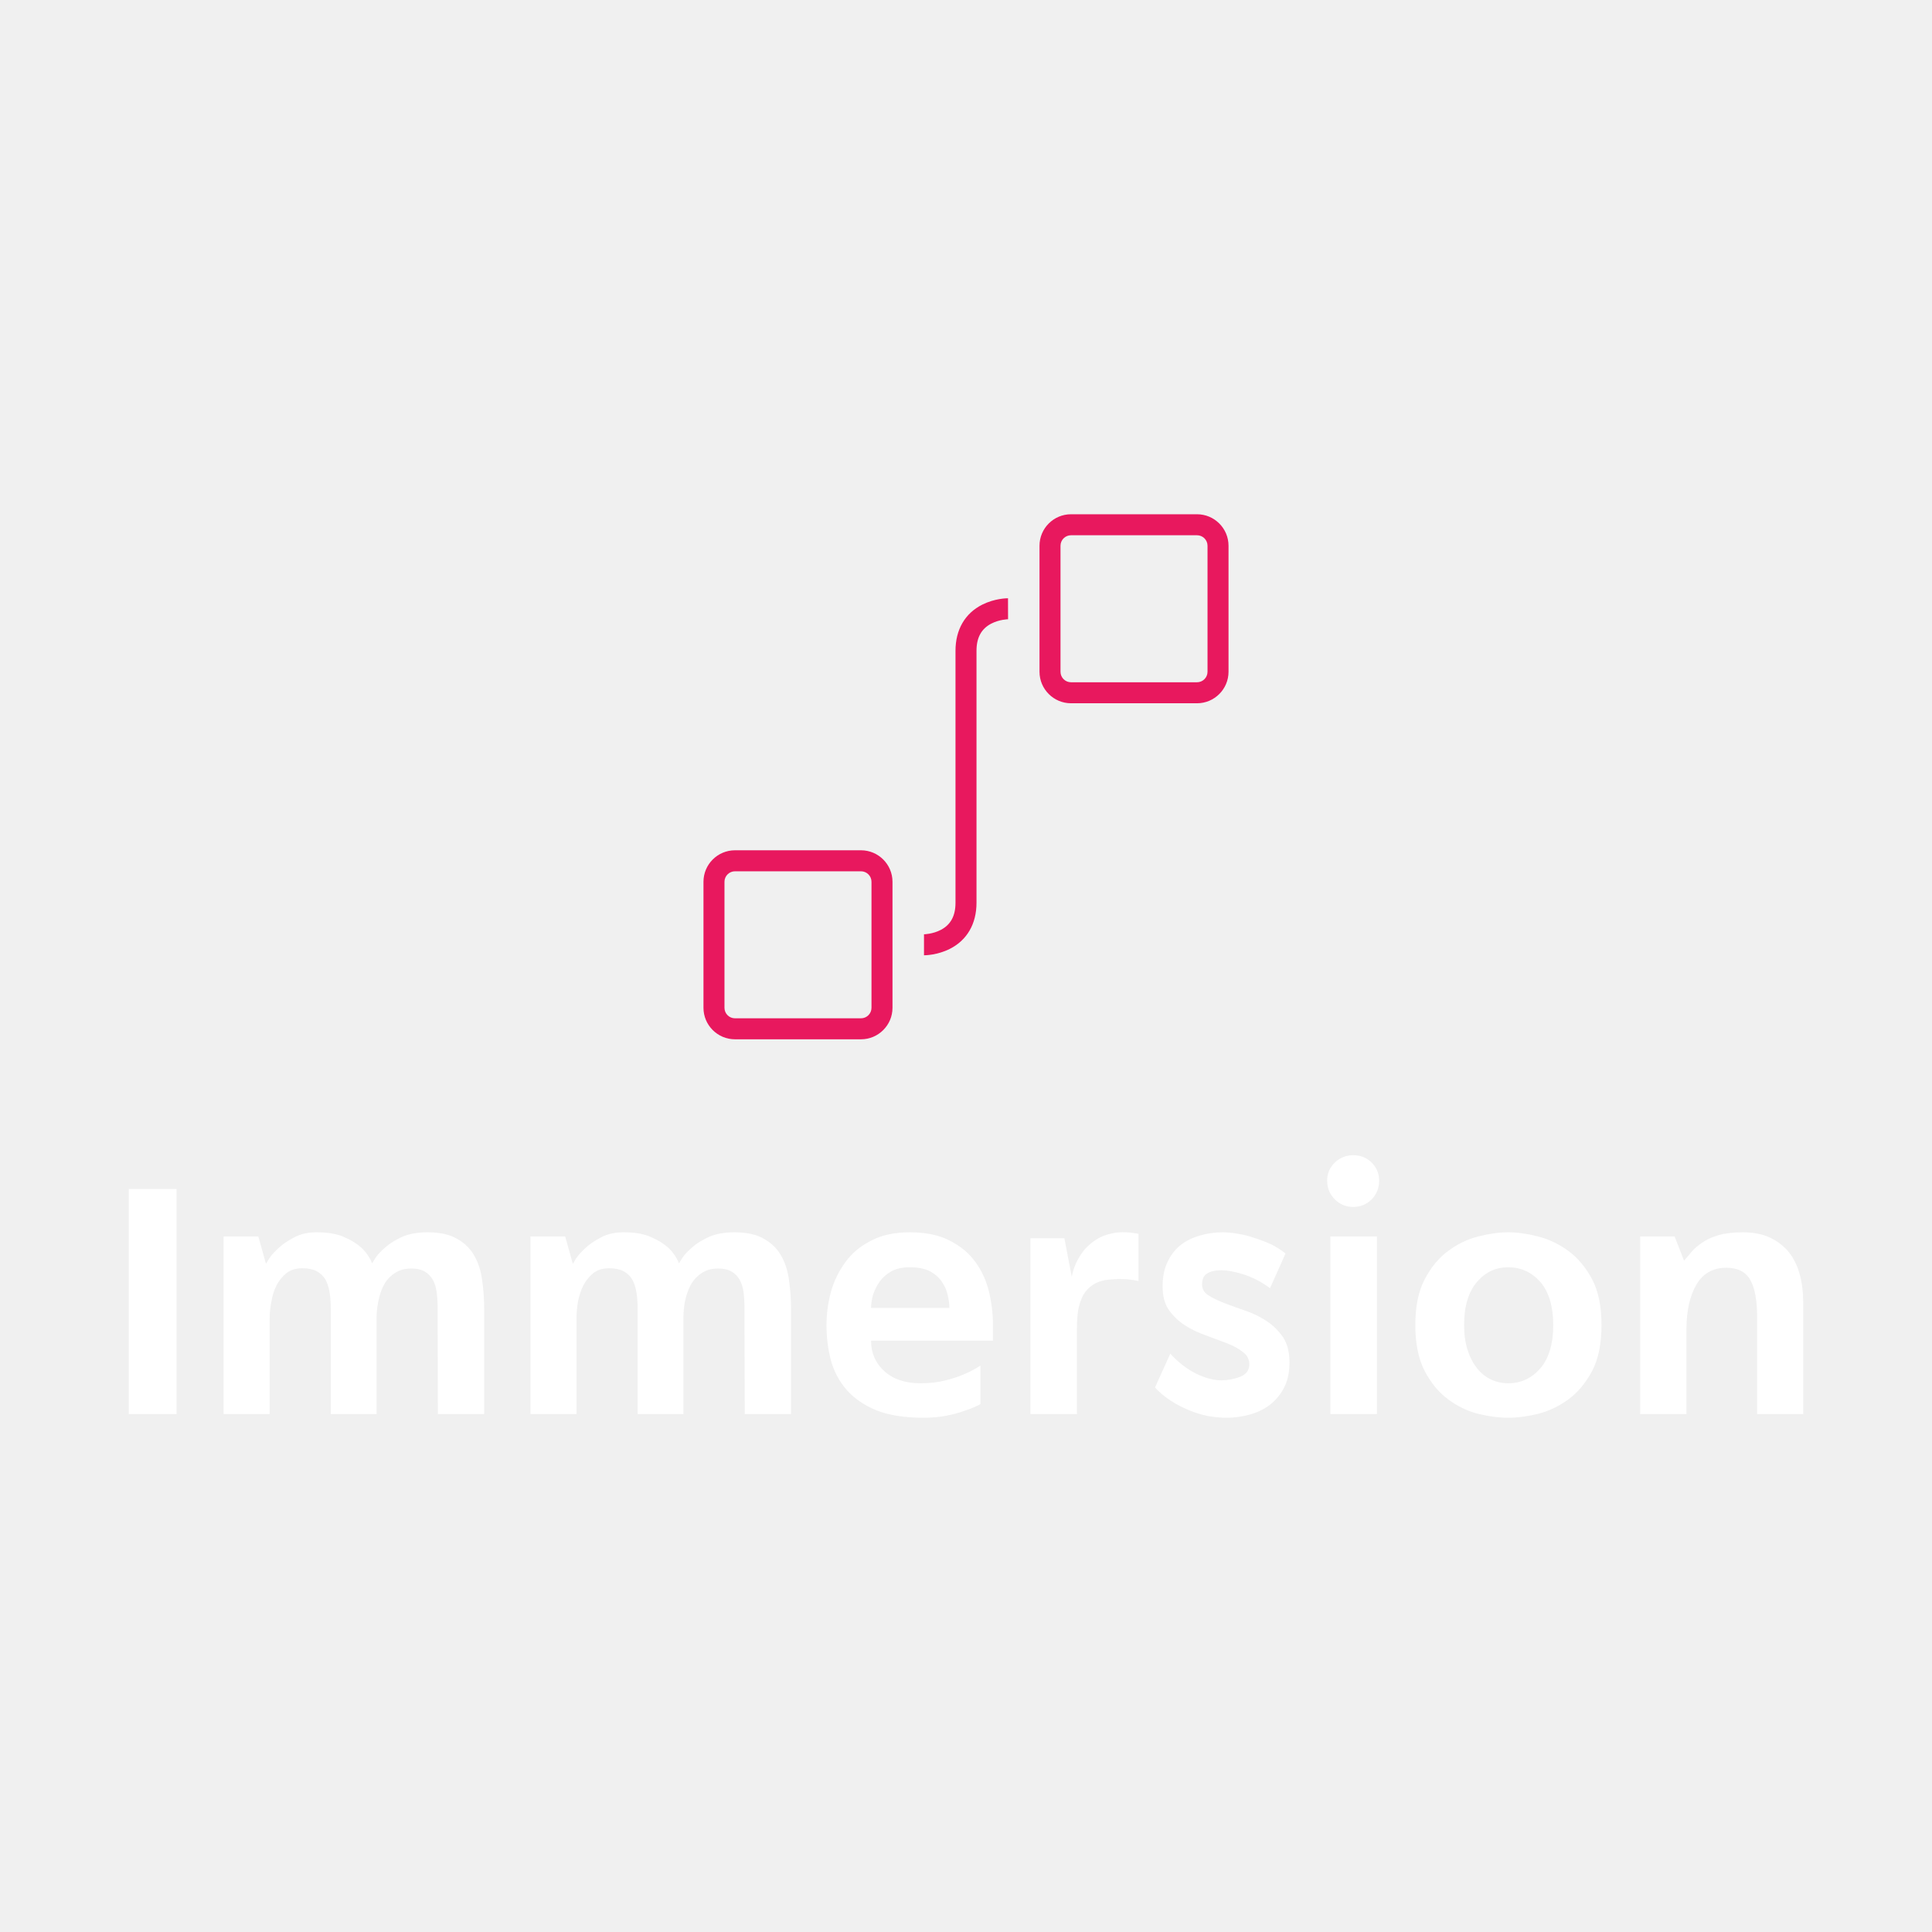
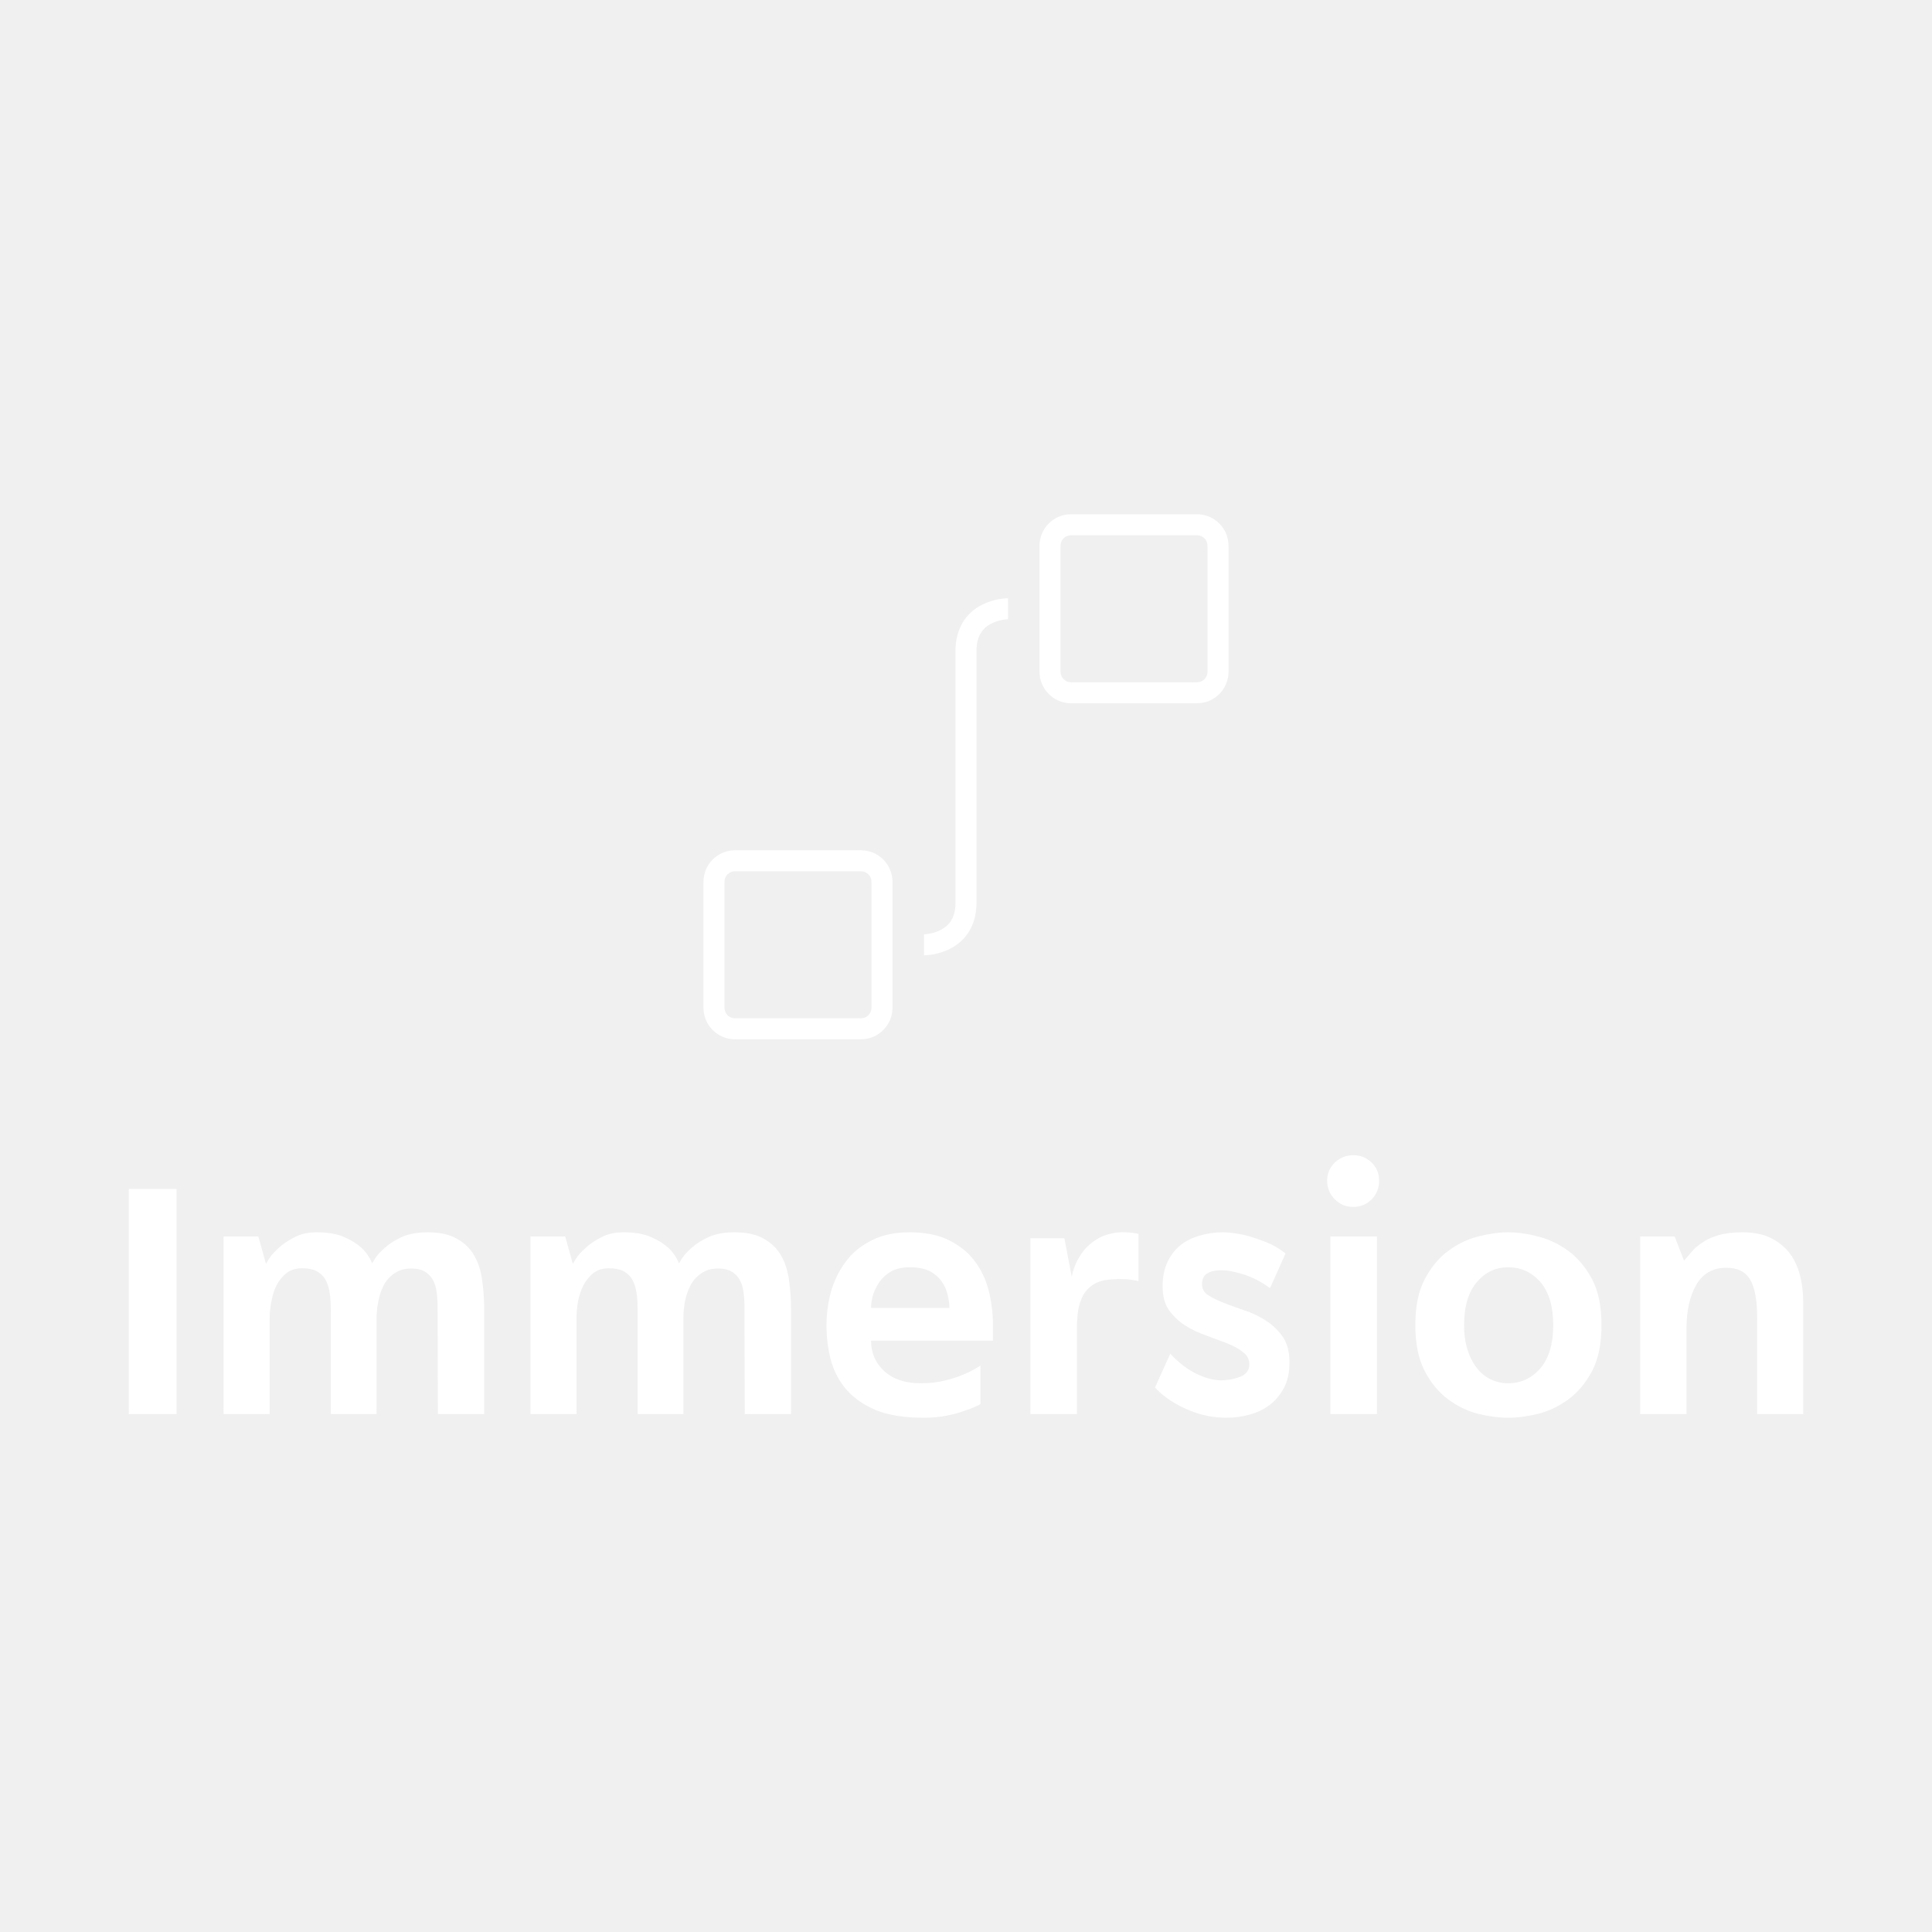
<svg xmlns="http://www.w3.org/2000/svg" data-v-fde0c5aa="" viewBox="0 0 300 300" class="iconAbove">
-   <g data-v-fde0c5aa="" id="16807ae7-3d20-4fef-b204-a6616512149c" fill="#FFFFFF" transform="matrix(3.824092,0,0,3.824092,16.29063,179.4207)">
+   <g data-v-fde0c5aa="" id="6e6d8bc6-23d6-4724-b97e-fc212bca0233" fill="#ffffff" transform="matrix(3.824092,0,0,3.824092,16.29063,179.4207)">
    <path d="M0.97 1.36L2.91 1.36L2.91 10.50L0.97 10.50L0.97 1.36ZM13.10 3.12L13.10 3.12Q13.86 3.12 14.31 3.39Q14.77 3.65 15.01 4.09Q15.25 4.52 15.32 5.08Q15.40 5.64 15.40 6.24L15.40 6.24L15.40 10.50L13.52 10.50L13.52 10.49L13.51 6.19Q13.51 5.84 13.47 5.54Q13.43 5.25 13.31 5.04Q13.19 4.83 12.98 4.71Q12.77 4.59 12.45 4.59L12.45 4.59Q12.03 4.59 11.75 4.79Q11.47 4.98 11.31 5.29Q11.16 5.59 11.10 5.94Q11.03 6.29 11.03 6.59L11.03 6.59L11.03 10.50L9.18 10.50L9.18 10.49L9.17 10.49L9.17 6.19Q9.17 5.84 9.12 5.54Q9.07 5.25 8.95 5.03Q8.82 4.82 8.60 4.70Q8.37 4.58 8.02 4.58L8.02 4.58Q7.63 4.58 7.38 4.77Q7.13 4.97 6.97 5.27Q6.82 5.57 6.76 5.93Q6.69 6.29 6.69 6.59L6.69 6.59L6.69 10.50L4.82 10.50L4.82 3.29L6.23 3.29L6.54 4.40Q6.54 4.40 6.66 4.20Q6.79 4.00 7.04 3.77Q7.29 3.53 7.68 3.33Q8.06 3.12 8.60 3.12L8.60 3.12Q9.30 3.12 9.73 3.32Q10.16 3.51 10.42 3.75L10.42 3.75Q10.71 4.03 10.85 4.38L10.85 4.38Q10.88 4.34 11.00 4.14Q11.13 3.95 11.40 3.72Q11.66 3.49 12.08 3.30Q12.50 3.12 13.10 3.12ZM25.56 3.12L25.56 3.12Q26.32 3.12 26.77 3.39Q27.23 3.65 27.47 4.09Q27.71 4.52 27.78 5.08Q27.86 5.64 27.86 6.24L27.86 6.24L27.86 10.50L25.98 10.50L25.98 10.49L25.97 6.19Q25.97 5.84 25.93 5.54Q25.89 5.25 25.77 5.04Q25.65 4.83 25.44 4.71Q25.23 4.59 24.91 4.59L24.91 4.59Q24.49 4.59 24.21 4.79Q23.93 4.98 23.77 5.29Q23.62 5.59 23.55 5.94Q23.49 6.29 23.49 6.59L23.49 6.59L23.49 10.50L21.64 10.50L21.64 10.49L21.63 10.49L21.63 6.19Q21.63 5.84 21.58 5.54Q21.53 5.25 21.41 5.03Q21.28 4.82 21.06 4.70Q20.83 4.58 20.48 4.58L20.48 4.58Q20.09 4.58 19.84 4.77Q19.59 4.97 19.43 5.27Q19.28 5.57 19.21 5.93Q19.15 6.29 19.15 6.59L19.15 6.59L19.15 10.50L17.28 10.50L17.28 3.29L18.69 3.29L19.00 4.40Q19.00 4.40 19.12 4.20Q19.25 4.00 19.50 3.77Q19.75 3.53 20.14 3.33Q20.52 3.12 21.06 3.12L21.06 3.12Q21.76 3.12 22.19 3.32Q22.62 3.51 22.88 3.75L22.88 3.75Q23.17 4.03 23.31 4.38L23.31 4.38Q23.34 4.34 23.46 4.14Q23.59 3.95 23.86 3.72Q24.12 3.49 24.54 3.30Q24.96 3.12 25.56 3.12ZM33.25 10.65L33.25 10.65Q32.09 10.65 31.33 10.35Q30.58 10.04 30.12 9.52Q29.67 9.00 29.48 8.32Q29.30 7.64 29.30 6.89L29.30 6.89Q29.30 6.22 29.48 5.54Q29.67 4.87 30.07 4.33Q30.46 3.79 31.11 3.46Q31.75 3.12 32.68 3.12L32.68 3.12Q33.66 3.12 34.31 3.46Q34.96 3.79 35.35 4.33Q35.74 4.87 35.90 5.54Q36.06 6.22 36.06 6.89L36.06 6.89L36.06 7.52L31.11 7.52Q31.11 8.27 31.65 8.76Q32.19 9.25 33.12 9.25L33.12 9.25Q33.66 9.25 34.10 9.14Q34.55 9.03 34.87 8.89L34.87 8.89Q35.24 8.74 35.55 8.53L35.55 8.53L35.55 10.09Q35.55 10.11 35.36 10.19Q35.18 10.28 34.87 10.38Q34.57 10.49 34.15 10.57Q33.73 10.65 33.25 10.65ZM31.11 6.19L34.29 6.19Q34.29 5.95 34.22 5.66Q34.16 5.38 33.98 5.12Q33.81 4.87 33.50 4.70Q33.18 4.54 32.68 4.54L32.68 4.54Q32.24 4.54 31.94 4.70Q31.64 4.87 31.46 5.12Q31.28 5.38 31.19 5.66Q31.11 5.95 31.11 6.19L31.11 6.19ZM41.97 3.18L41.97 5.10Q41.65 5.03 41.39 5.02Q41.13 5.01 40.91 5.03L40.91 5.03Q40.46 5.05 40.17 5.22Q39.89 5.39 39.73 5.66Q39.58 5.94 39.52 6.28Q39.47 6.62 39.47 6.99L39.47 6.99L39.47 10.50L37.58 10.50L37.58 3.36L38.96 3.36L39.26 4.93Q39.26 4.93 39.29 4.77Q39.33 4.61 39.43 4.38Q39.54 4.14 39.73 3.88Q39.93 3.63 40.23 3.43Q40.53 3.23 40.96 3.15Q41.38 3.07 41.97 3.18L41.97 3.18ZM47.94 3.98L47.31 5.39Q46.83 5.03 46.27 4.84Q45.71 4.66 45.33 4.66L45.33 4.66Q44.97 4.66 44.76 4.79Q44.55 4.91 44.55 5.24L44.55 5.24Q44.55 5.52 44.81 5.68Q45.08 5.85 45.47 6.00Q45.86 6.15 46.33 6.31Q46.79 6.47 47.18 6.73Q47.57 6.99 47.84 7.38Q48.10 7.78 48.10 8.40L48.10 8.40Q48.10 8.99 47.89 9.41Q47.67 9.84 47.31 10.12Q46.96 10.39 46.49 10.52Q46.03 10.65 45.54 10.65L45.54 10.65Q45.19 10.65 44.79 10.58Q44.39 10.50 44.01 10.34Q43.62 10.18 43.27 9.95Q42.91 9.72 42.64 9.42L42.64 9.42L43.26 8.05Q43.75 8.58 44.31 8.86Q44.87 9.13 45.33 9.13L45.33 9.13Q45.72 9.13 46.09 8.99Q46.45 8.85 46.47 8.51L46.47 8.51Q46.48 8.19 46.22 7.99Q45.96 7.78 45.57 7.63Q45.18 7.48 44.72 7.31Q44.25 7.15 43.86 6.90Q43.47 6.65 43.20 6.27Q42.94 5.89 42.95 5.29L42.95 5.29Q42.95 4.72 43.16 4.30Q43.36 3.89 43.69 3.63Q44.03 3.37 44.47 3.25Q44.91 3.12 45.39 3.12L45.39 3.12Q45.67 3.12 46.00 3.18Q46.34 3.23 46.68 3.35Q47.03 3.46 47.36 3.61Q47.68 3.77 47.94 3.98L47.94 3.98ZM51.65 10.50L49.76 10.50L49.76 3.29L51.65 3.29L51.65 10.50ZM51.74 1.02L51.74 1.02Q51.74 1.47 51.44 1.78Q51.13 2.09 50.69 2.09L50.69 2.09Q50.25 2.09 49.94 1.78Q49.63 1.47 49.63 1.02L49.63 1.02Q49.63 0.59 49.94 0.29Q50.25-0.01 50.69-0.01L50.69-0.01Q51.13-0.01 51.44 0.29Q51.74 0.59 51.74 1.02ZM56.98 3.12L56.98 3.12Q57.54 3.12 58.20 3.29Q58.86 3.46 59.43 3.88Q60.00 4.30 60.39 5.03Q60.77 5.75 60.77 6.89L60.77 6.89Q60.77 8.02 60.39 8.75Q60.00 9.48 59.43 9.90Q58.86 10.32 58.20 10.49Q57.54 10.65 56.98 10.65L56.98 10.65Q56.42 10.65 55.76 10.49Q55.10 10.32 54.54 9.90Q53.97 9.48 53.59 8.75Q53.21 8.02 53.21 6.89L53.21 6.89Q53.21 5.75 53.59 5.03Q53.97 4.30 54.54 3.88Q55.10 3.46 55.76 3.29Q56.42 3.12 56.98 3.12ZM56.98 9.25L56.98 9.25Q57.76 9.25 58.29 8.64Q58.81 8.02 58.81 6.89L58.81 6.89Q58.81 5.75 58.29 5.14Q57.76 4.54 56.98 4.54L56.98 4.54Q56.22 4.54 55.71 5.14Q55.19 5.75 55.19 6.89L55.19 6.89Q55.19 7.45 55.33 7.89Q55.47 8.33 55.71 8.63Q55.94 8.93 56.27 9.09Q56.60 9.25 56.98 9.25ZM66.51 3.12L66.51 3.12Q67.16 3.12 67.62 3.34Q68.08 3.56 68.38 3.93Q68.68 4.31 68.82 4.83Q68.96 5.35 68.96 5.95L68.96 5.95L68.96 10.50L67.09 10.50L67.09 6.58Q67.09 5.54 66.81 5.05Q66.53 4.56 65.84 4.56L65.84 4.56Q65.02 4.56 64.62 5.25Q64.22 5.94 64.22 7.06L64.22 7.06L64.22 10.50L62.34 10.50L62.34 3.29L63.74 3.29L64.12 4.27Q64.26 4.12 64.43 3.91Q64.60 3.71 64.86 3.54Q65.11 3.36 65.51 3.24Q65.91 3.12 66.51 3.12Z" />
  </g>
-   <g data-v-fde0c5aa="" id="ddd2bc34-562f-46a6-8c6d-d0359e06394e" stroke="none" fill="#E8185E" transform="matrix(0.2038241,0,0,0.2038241,97.82103,68.43862)">
+   <g data-v-fde0c5aa="" id="5b4cb086-a27c-4fef-aa74-1df079103008" stroke="none" fill="#ffffff" transform="matrix(0.2038241,0,0,0.2038241,97.82103,68.43862)">
    <path d="M176 456H80c-13.234 0-24-10.766-24-24v-96c0-13.234 10.766-24 24-24h96c13.234 0 24 10.766 24 24v96c0 13.234-10.766 24-24 24zM80 328c-4.411 0-8 3.589-8 8v96c0 4.411 3.589 8 8 8h96c4.411 0 8-3.589 8-8v-96c0-4.411-3.589-8-8-8H80zM432 200h-96c-13.234 0-24-10.766-24-24V80c0-13.234 10.766-24 24-24h96c13.234 0 24 10.766 24 24v96c0 13.234-10.766 24-24 24zM336 72c-4.411 0-8 3.589-8 8v96c0 4.411 3.589 8 8 8h96c4.411 0 8-3.589 8-8V80c0-4.411-3.589-8-8-8h-96zM224 392v-16c.021 0 6.611-.112 12.828-3.363C244.346 368.707 248 361.957 248 352V160c0-16.085 7.253-28.571 20.422-35.155C277.839 120.136 286.988 120 288 120l.044 16c-.066 0-6.655.112-12.873 3.363C267.654 143.293 264 150.043 264 160v192c0 16.085-7.253 28.571-20.422 35.155C234.161 391.864 225.012 392 224 392z" />
  </g>
</svg>
